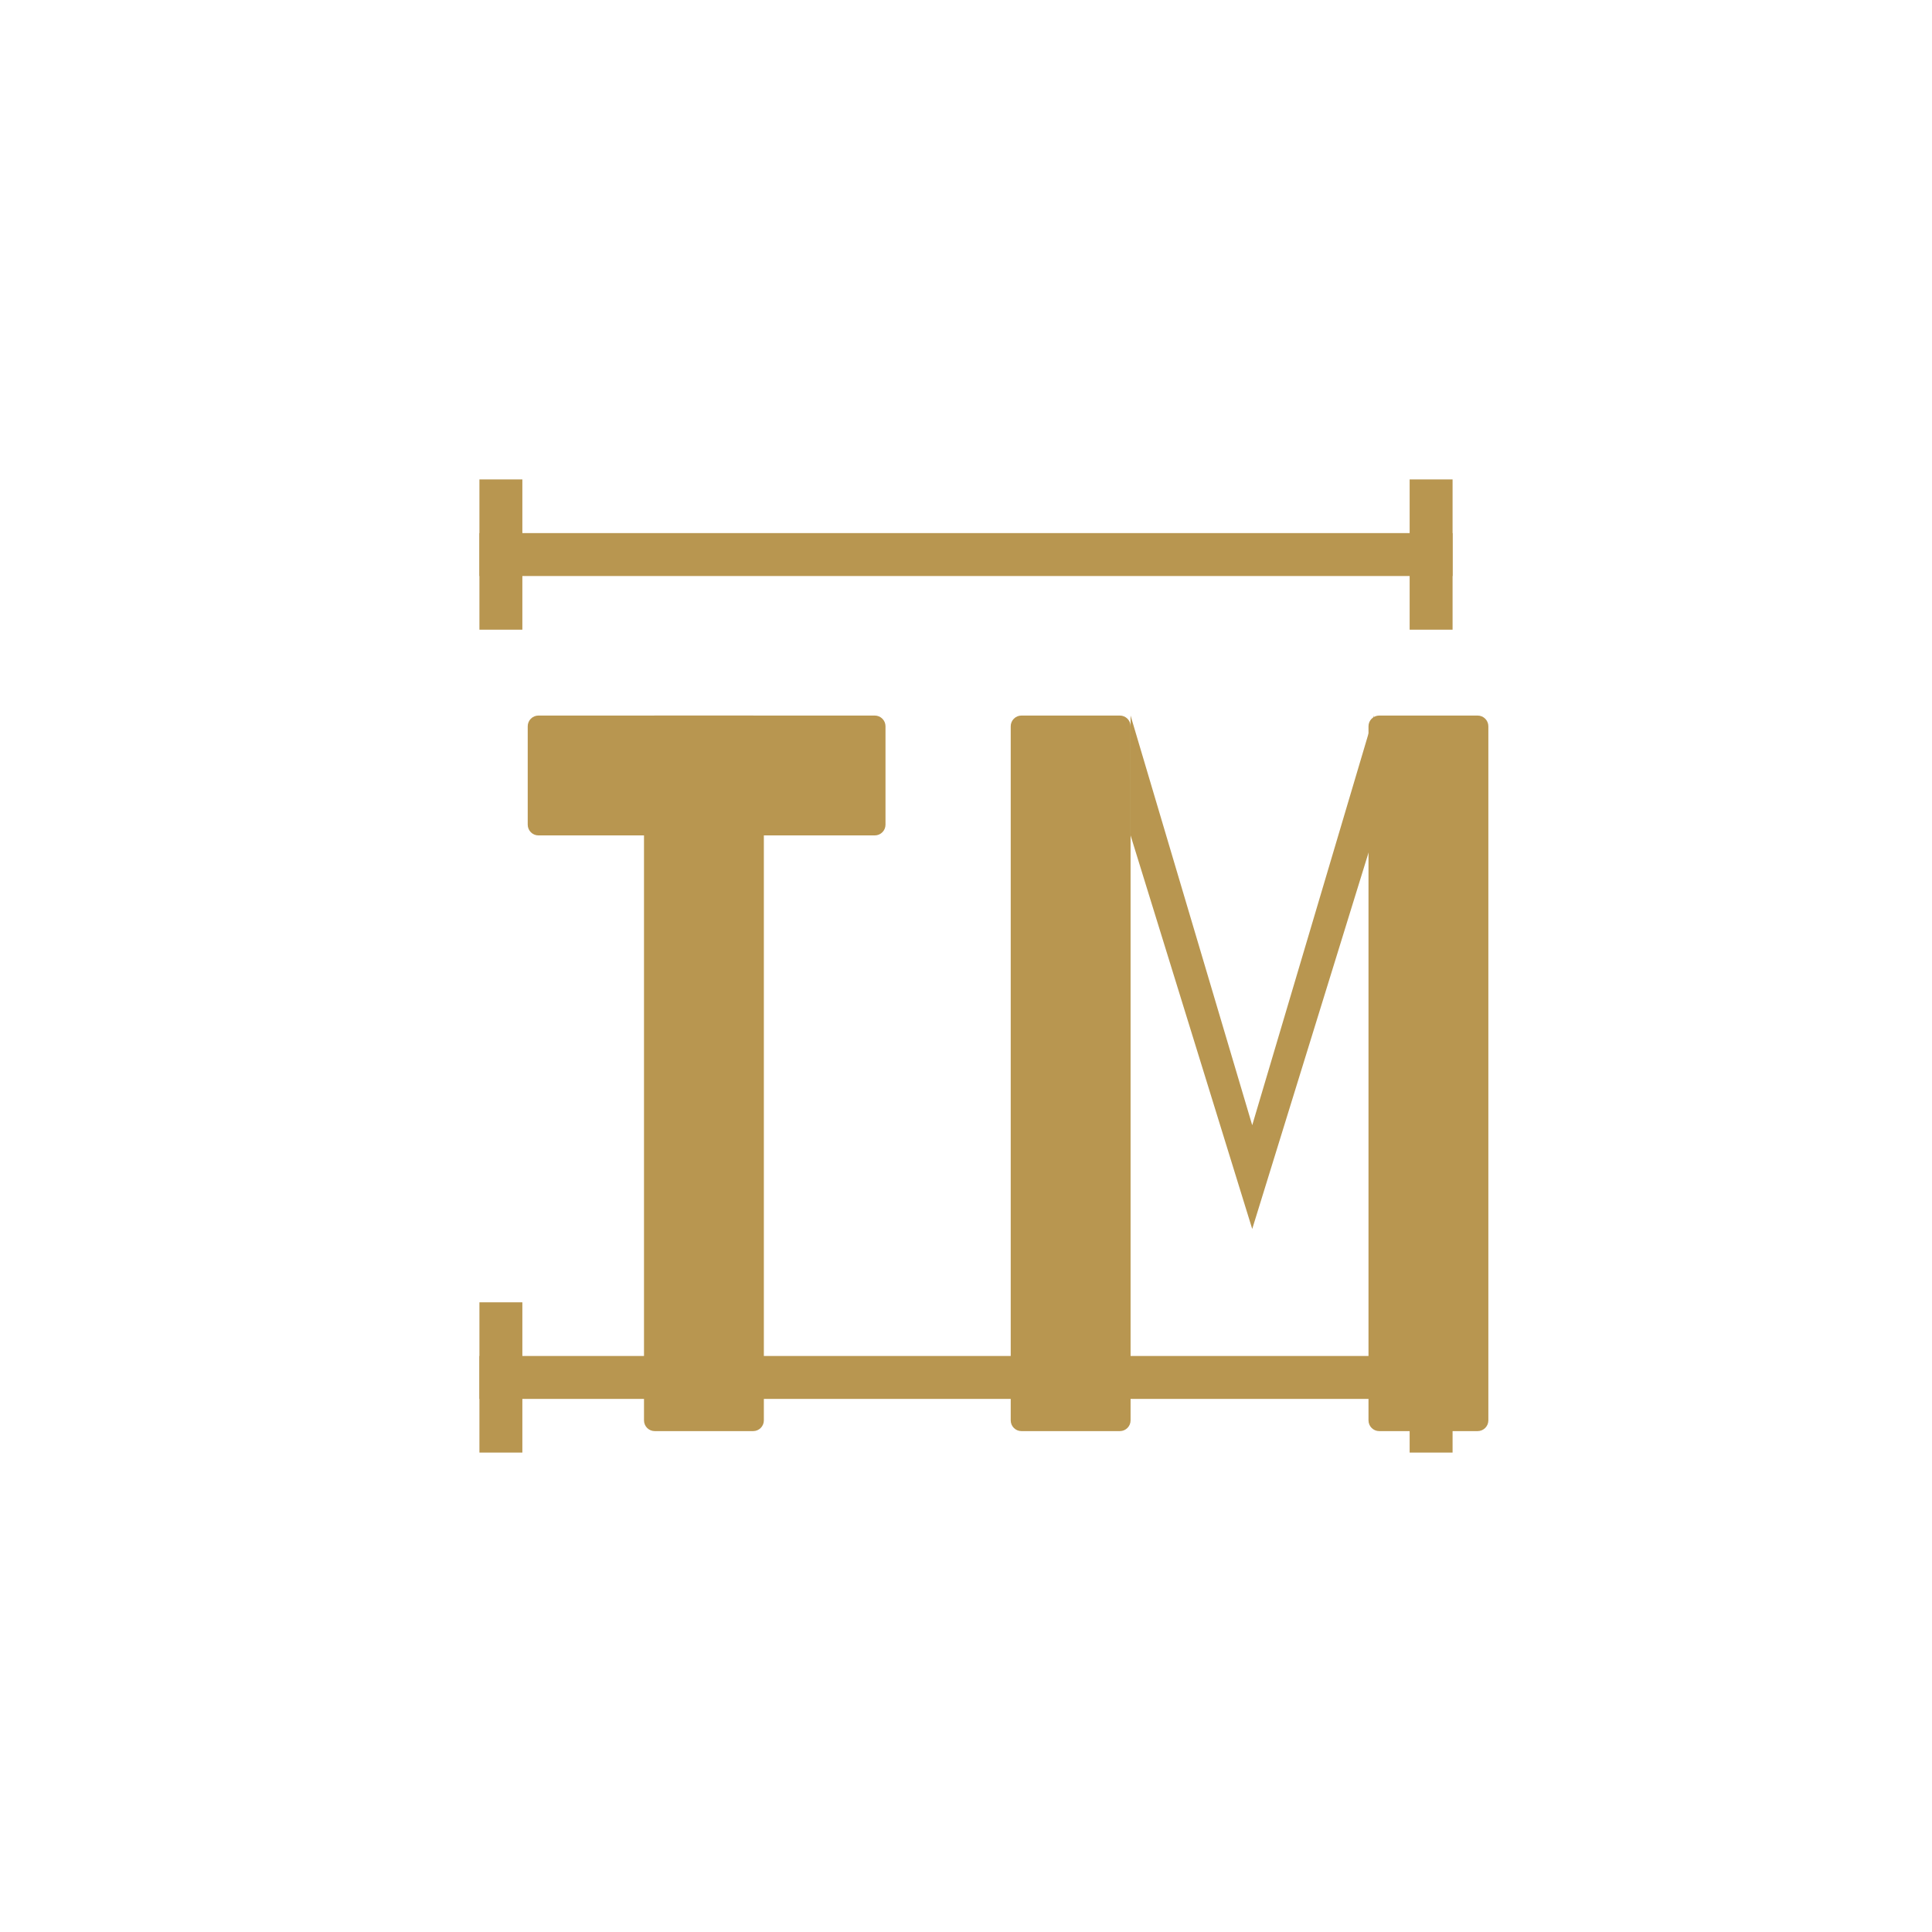
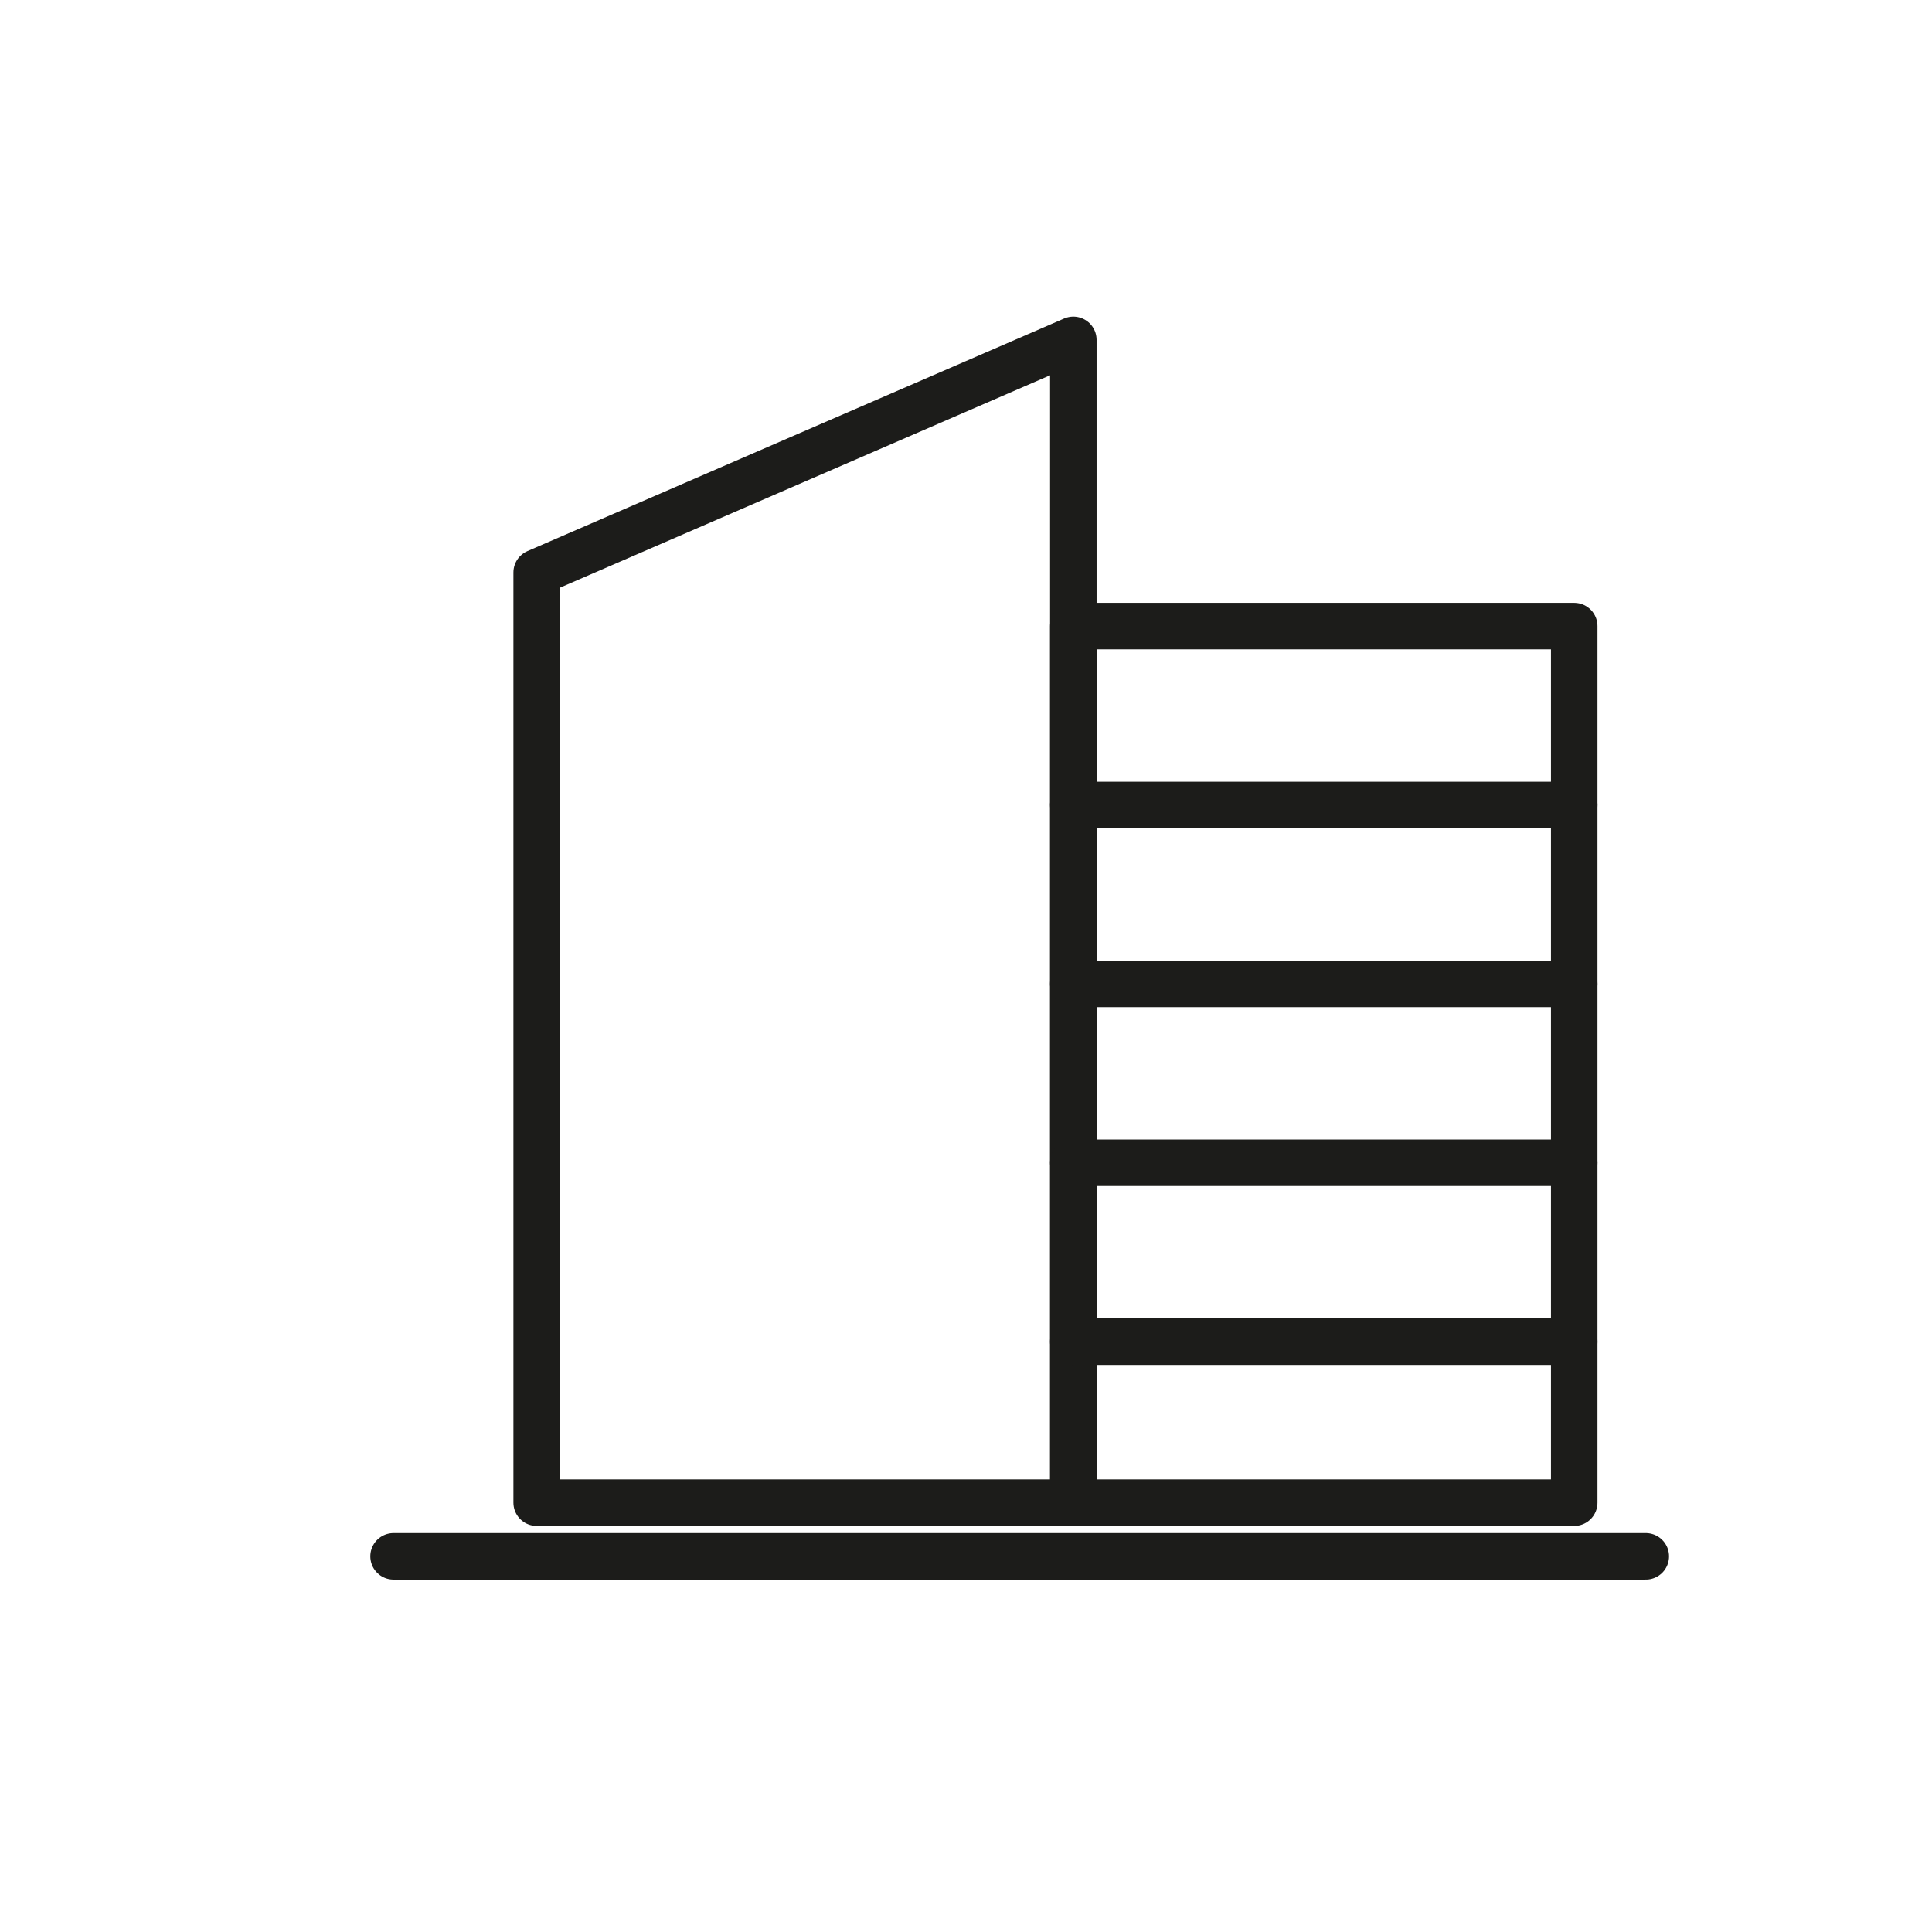
- <svg xmlns="http://www.w3.org/2000/svg" viewBox="0 0 108 108" width="432" height="432" role="img" aria-label="TM Measure adaptive icon">
-   <g stroke="#b89650" stroke-width="2.4" stroke-linecap="square" fill="none">
-     <line x1="28" y1="28" x2="28" y2="34" />
-     <line x1="80" y1="28" x2="80" y2="34" />
-     <line x1="28" y1="31" x2="80" y2="31" />
-     <line x1="28" y1="80" x2="28" y2="74" />
-     <line x1="80" y1="80" x2="80" y2="74" />
-     <line x1="28" y1="77" x2="80" y2="77" />
-   </g>
-   <g fill="#b89650">
-     <rect x="36" y="40" width="6.7" height="40" rx="0.6" />
-     <rect x="29.5" y="40" width="20" height="6.7" rx="0.6" />
-     <rect x="56.5" y="40" width="6.7" height="40" rx="0.6" />
-     <rect x="76.5" y="40" width="6.7" height="40" rx="0.6" />
-     <path d="M 63.2 40 L 70 62.9 L 76.8 40 L 76.8 46.7 L 70 68.7 L 63.2 46.7 Z" />
+ <svg xmlns="http://www.w3.org/2000/svg" viewBox="0 0 108 108" width="432" height="432" role="img" aria-label="TM Designs Ltd.">
+   <g fill="none" stroke="#1c1c1a" stroke-width="2.6" stroke-linecap="round" stroke-linejoin="round">
+     <path d="M 30 84 L 30 32 L 60 19 L 60 84 Z" />
+     <rect x="60" y="35" width="28" height="49" />
+     <line x1="60" y1="45" x2="88" y2="45" />
+     <line x1="60" y1="55" x2="88" y2="55" />
+     <line x1="60" y1="65" x2="88" y2="65" />
+     <line x1="60" y1="75" x2="88" y2="75" />
+     <line x1="22" y1="87" x2="92" y2="87" />
  </g>
</svg>
